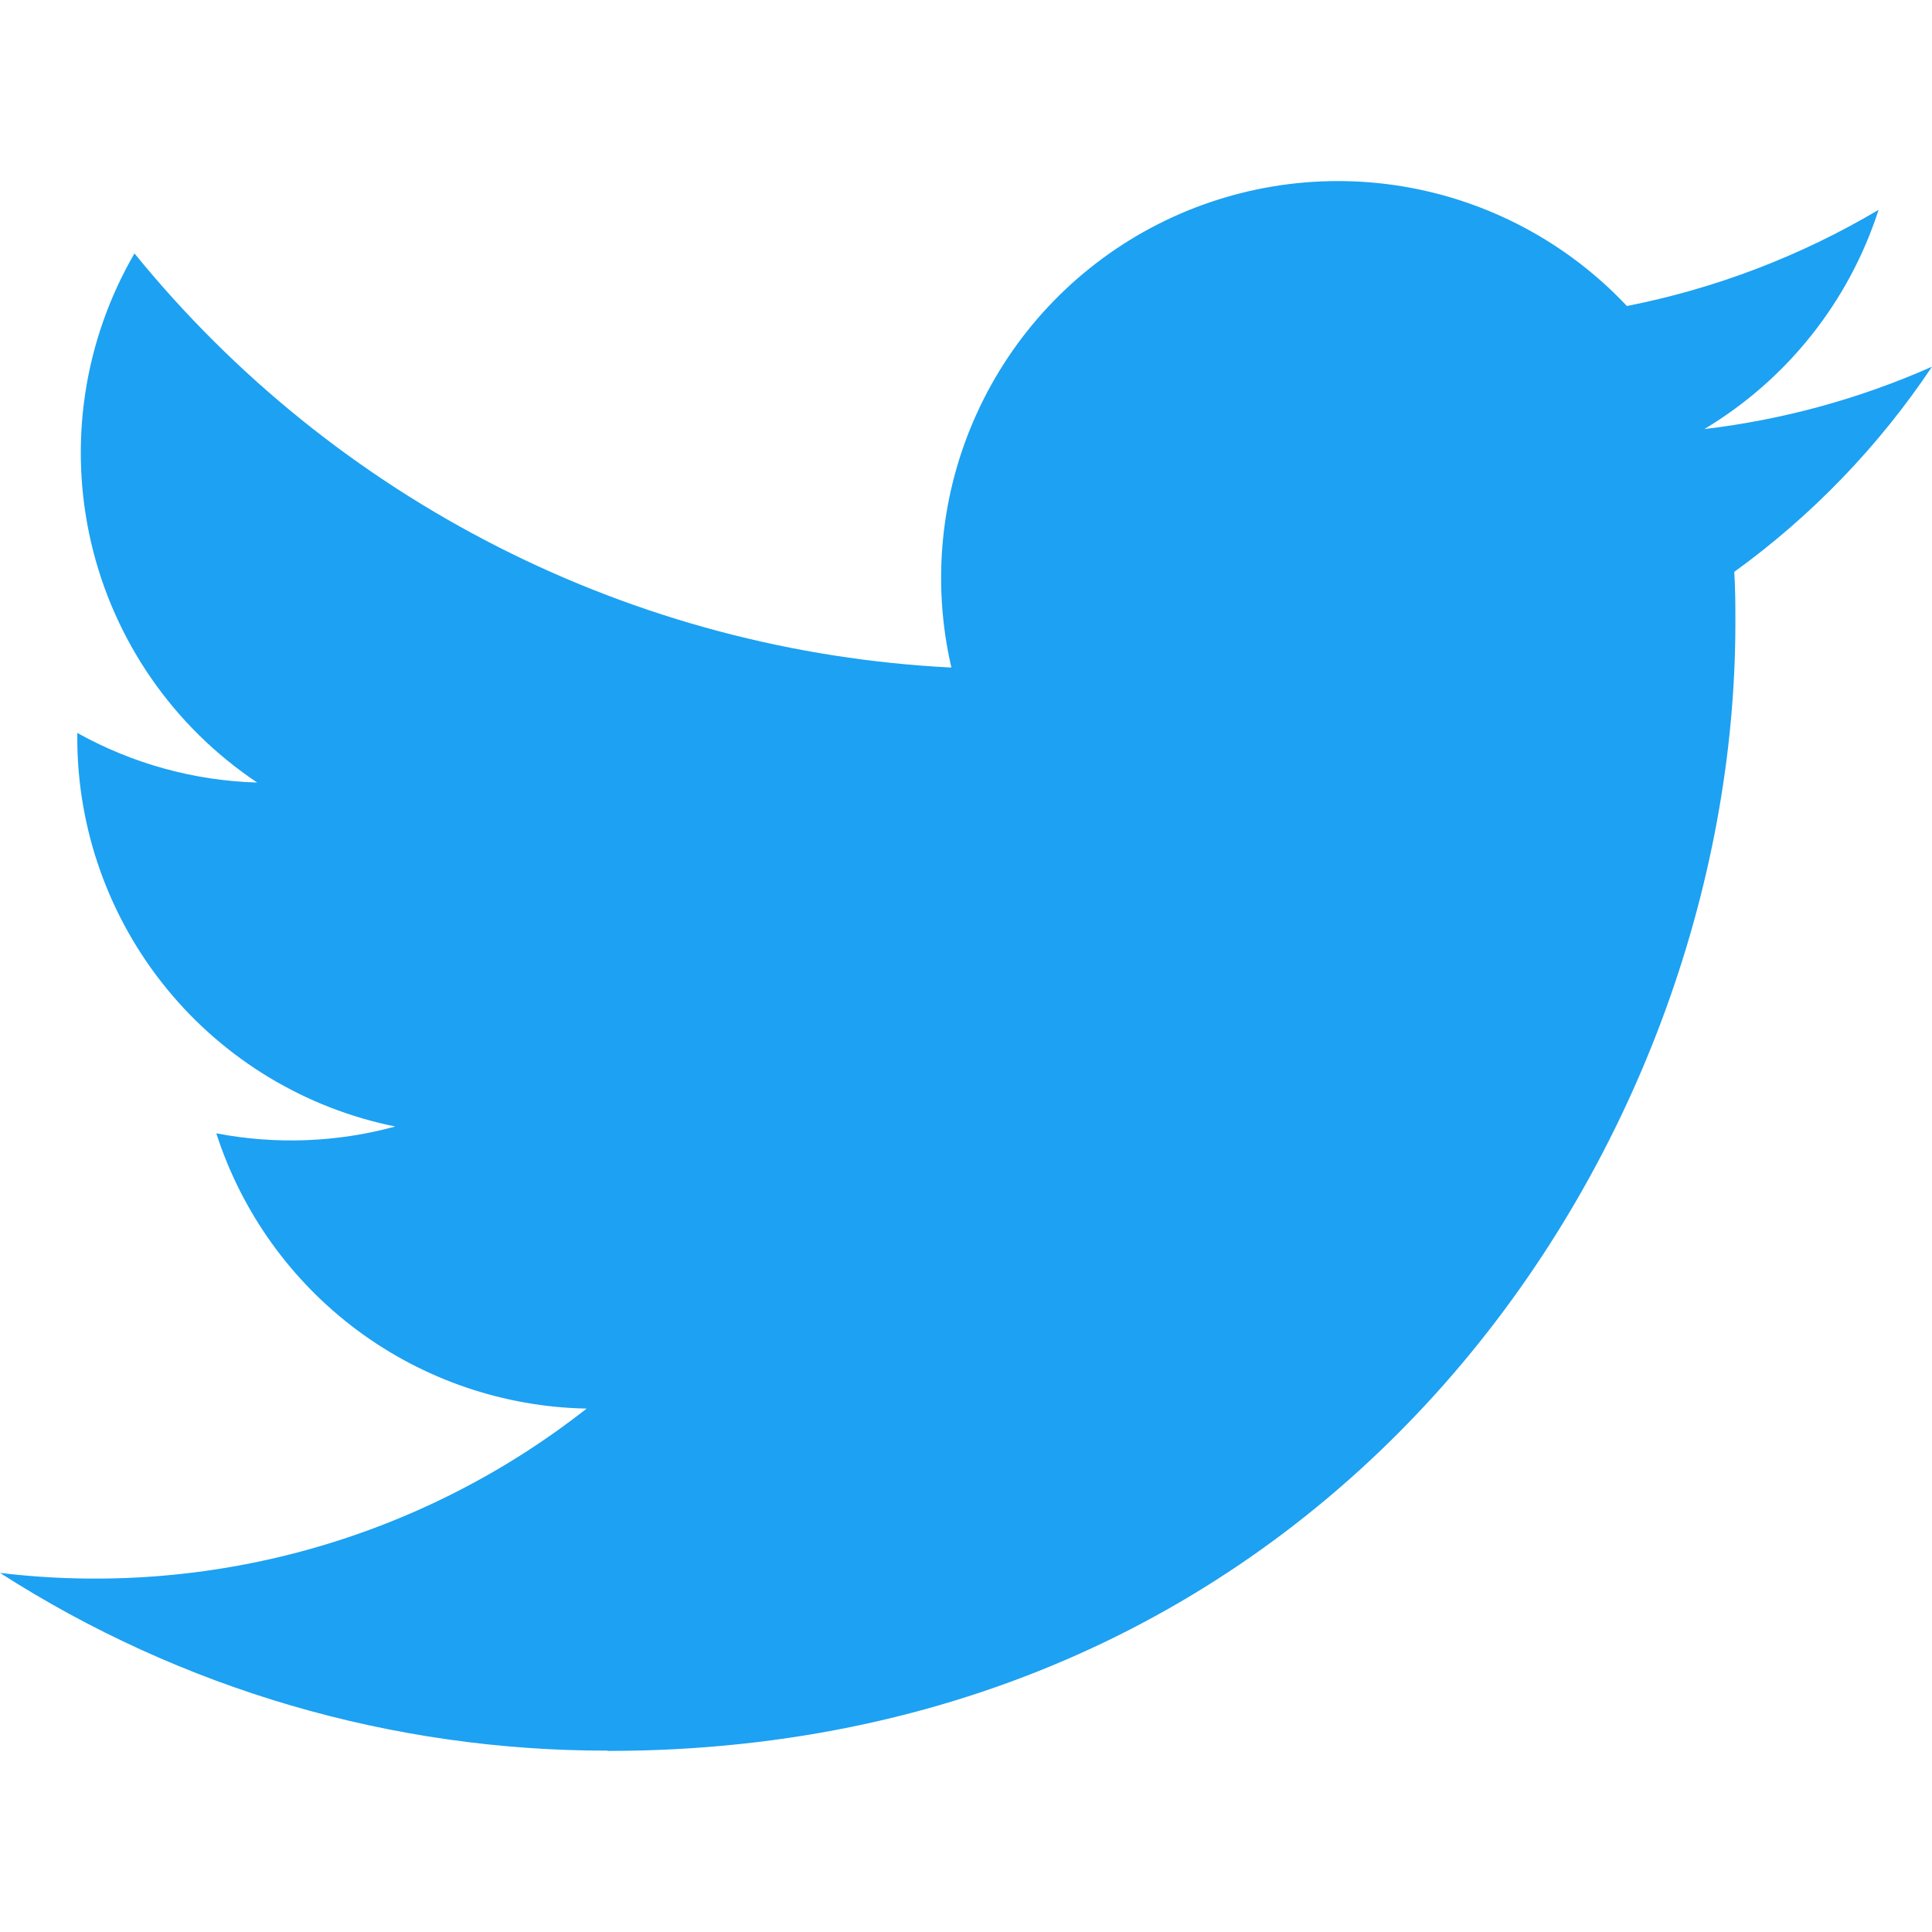
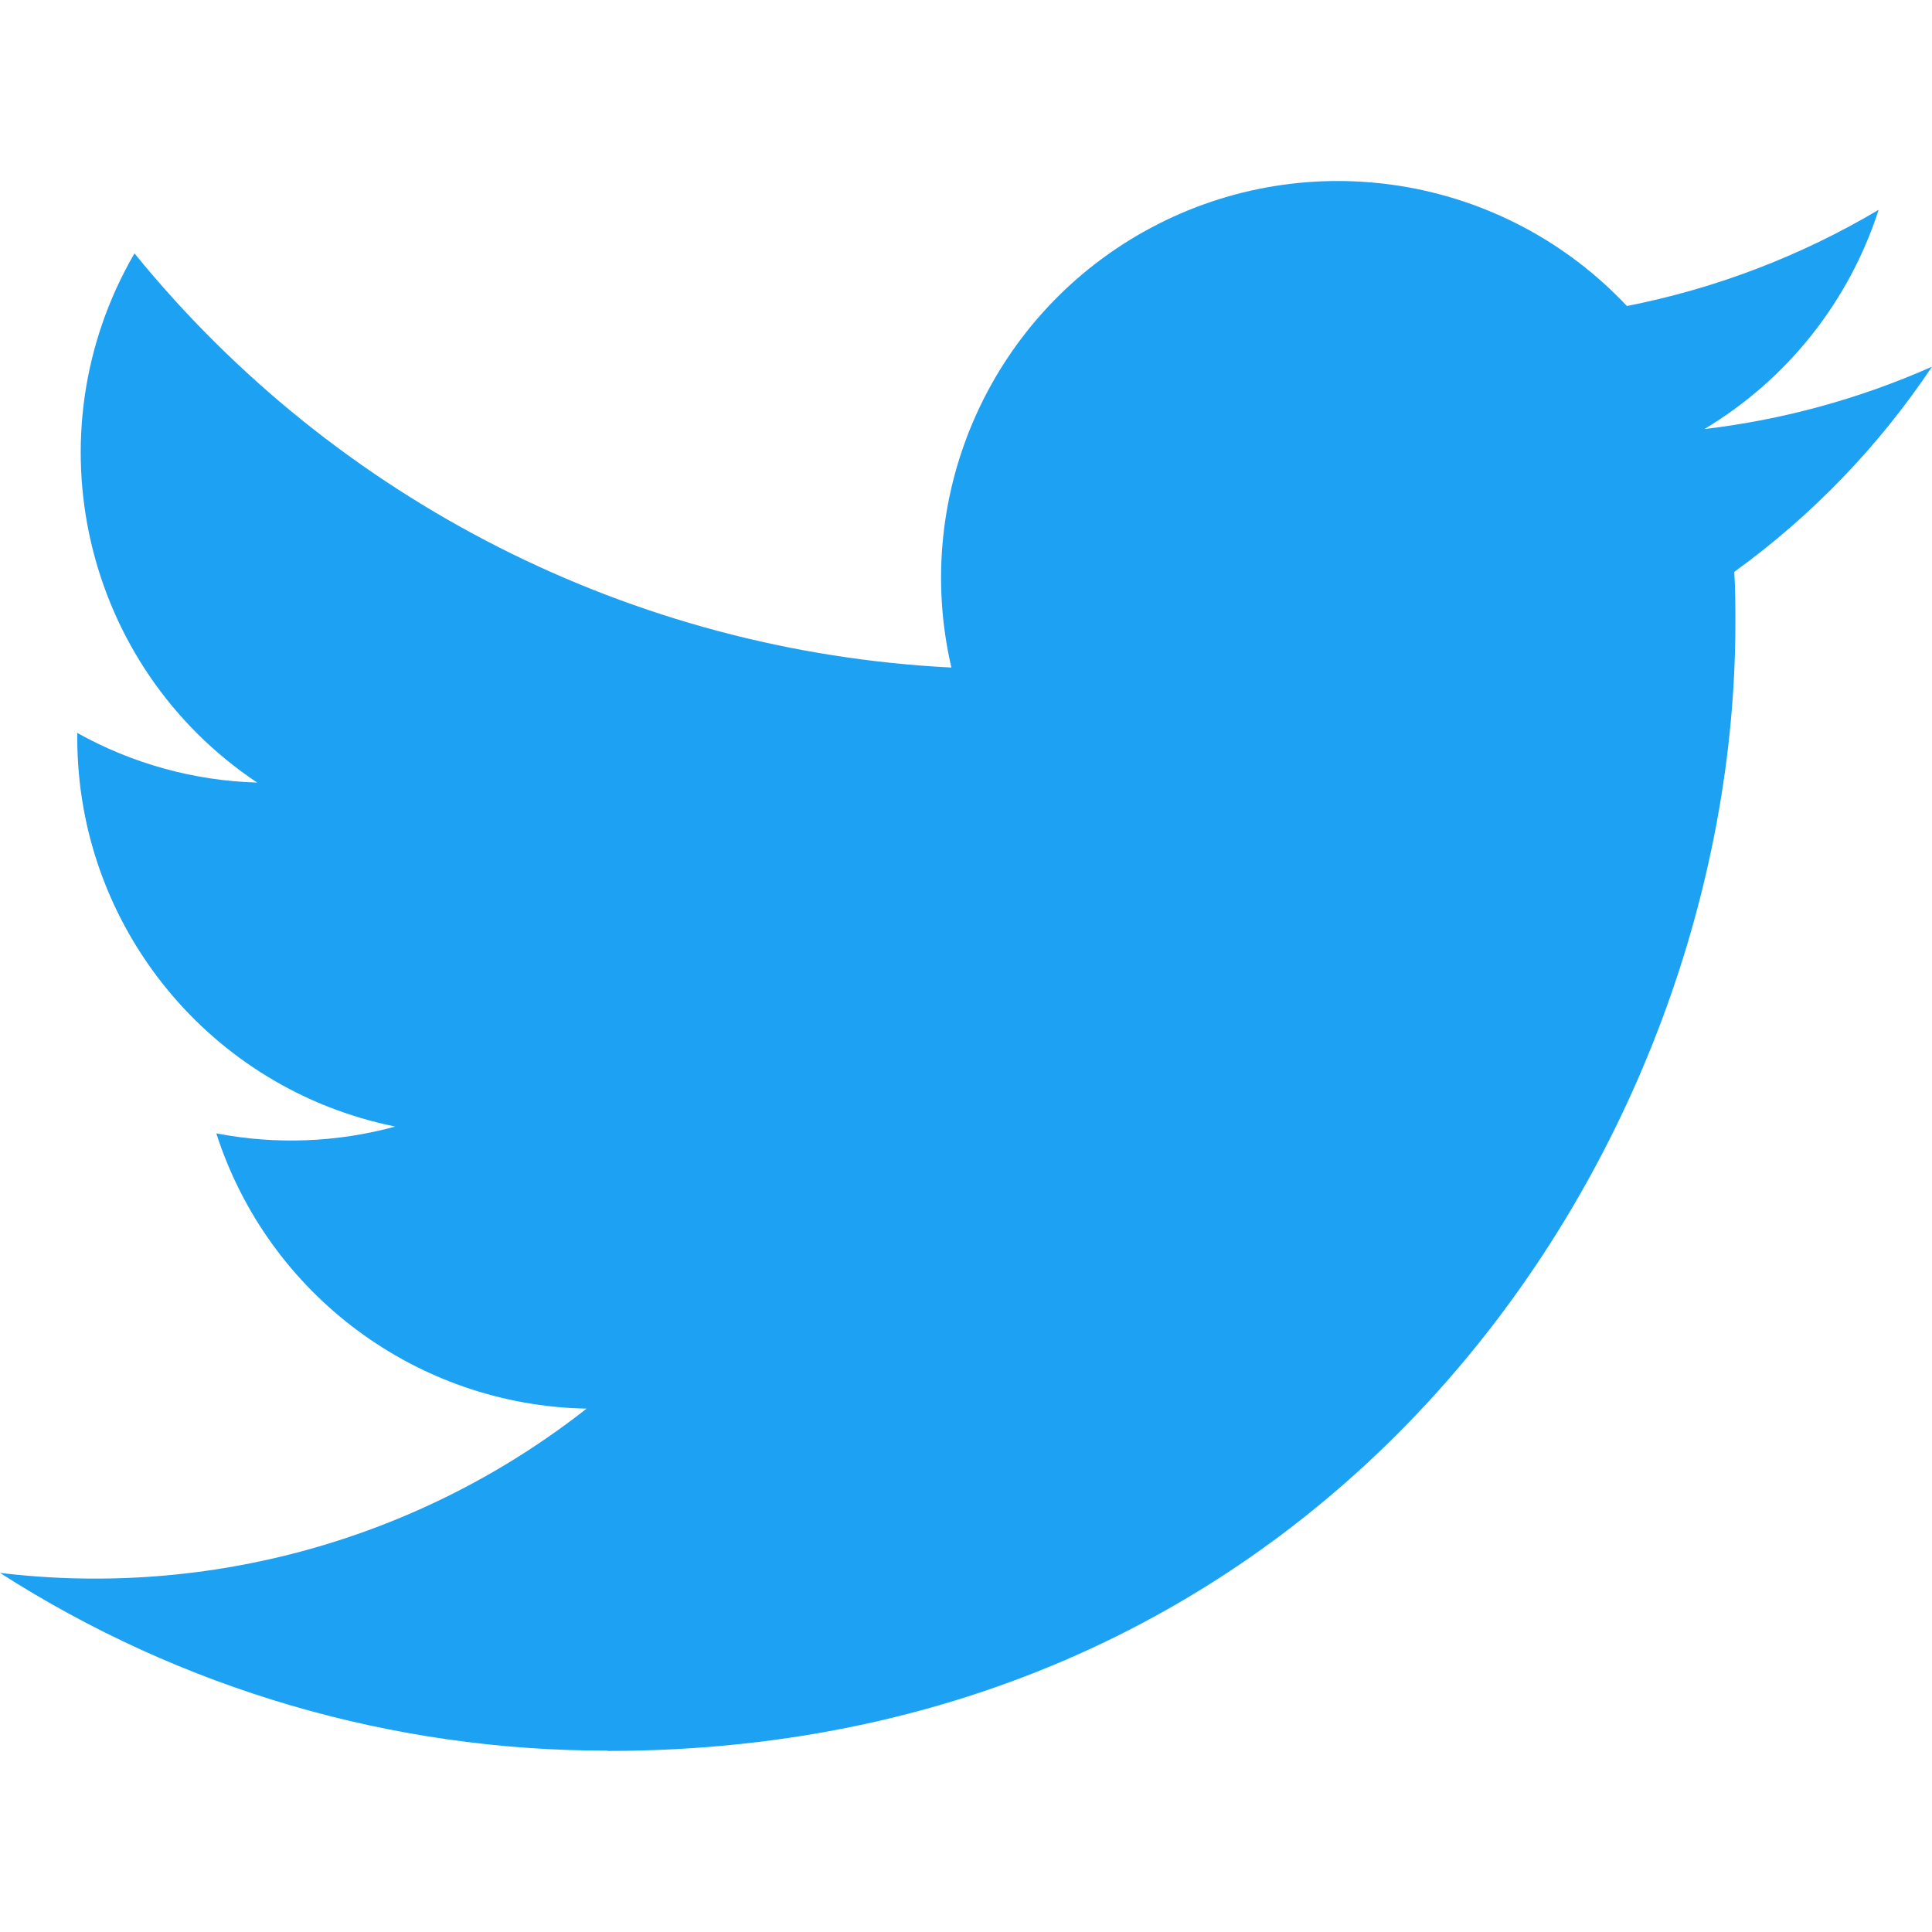
- <svg xmlns="http://www.w3.org/2000/svg" width="48" height="48" viewBox="0 0 48 48" fill="none">
-   <path d="M15.095 43.501C33.208 43.501 43.115 28.495 43.115 15.481C43.115 15.055 43.115 14.63 43.087 14.208C45.014 12.814 46.678 11.088 48 9.11C46.203 9.907 44.296 10.429 42.344 10.66C44.4 9.429 45.938 7.493 46.673 5.213C44.74 6.36 42.625 7.168 40.42 7.603C38.935 6.024 36.971 4.979 34.832 4.628C32.694 4.278 30.499 4.643 28.588 5.665C26.677 6.688 25.156 8.312 24.262 10.286C23.366 12.26 23.147 14.474 23.637 16.585C19.722 16.389 15.892 15.371 12.395 13.598C8.898 11.826 5.814 9.338 3.341 6.296C2.081 8.464 1.696 11.03 2.262 13.473C2.829 15.915 4.305 18.049 6.39 19.442C4.822 19.396 3.289 18.973 1.92 18.209V18.334C1.921 20.608 2.708 22.811 4.148 24.571C5.588 26.33 7.592 27.538 9.821 27.988C8.371 28.383 6.85 28.441 5.374 28.157C6.004 30.113 7.229 31.824 8.878 33.051C10.528 34.277 12.52 34.957 14.575 34.996C12.533 36.601 10.195 37.787 7.694 38.488C5.193 39.188 2.578 39.389 0 39.078C4.504 41.968 9.744 43.501 15.095 43.494" fill="#1DA1F2" />
+ <svg xmlns="http://www.w3.org/2000/svg" width="48" height="48" fill="none" viewBox="0 0 48 48">
+   <path fill="#1da1f2" d="M15.095 43.501c18.113 0 28.02-15.006 28.02-28.02 0-.426 0-.85-.028-1.273A20 20 0 0 0 48 9.11a19.6 19.6 0 0 1-5.656 1.55 9.88 9.88 0 0 0 4.33-5.447 19.7 19.7 0 0 1-6.254 2.39 9.857 9.857 0 0 0-16.783 8.982A27.96 27.96 0 0 1 3.341 6.295 9.855 9.855 0 0 0 6.39 19.443a9.76 9.76 0 0 1-4.47-1.233v.125a9.85 9.85 0 0 0 7.9 9.654 9.8 9.8 0 0 1-4.446.169 9.86 9.86 0 0 0 9.2 6.839A19.76 19.76 0 0 1 0 39.078a27.9 27.9 0 0 0 15.095 4.416" />
</svg>
